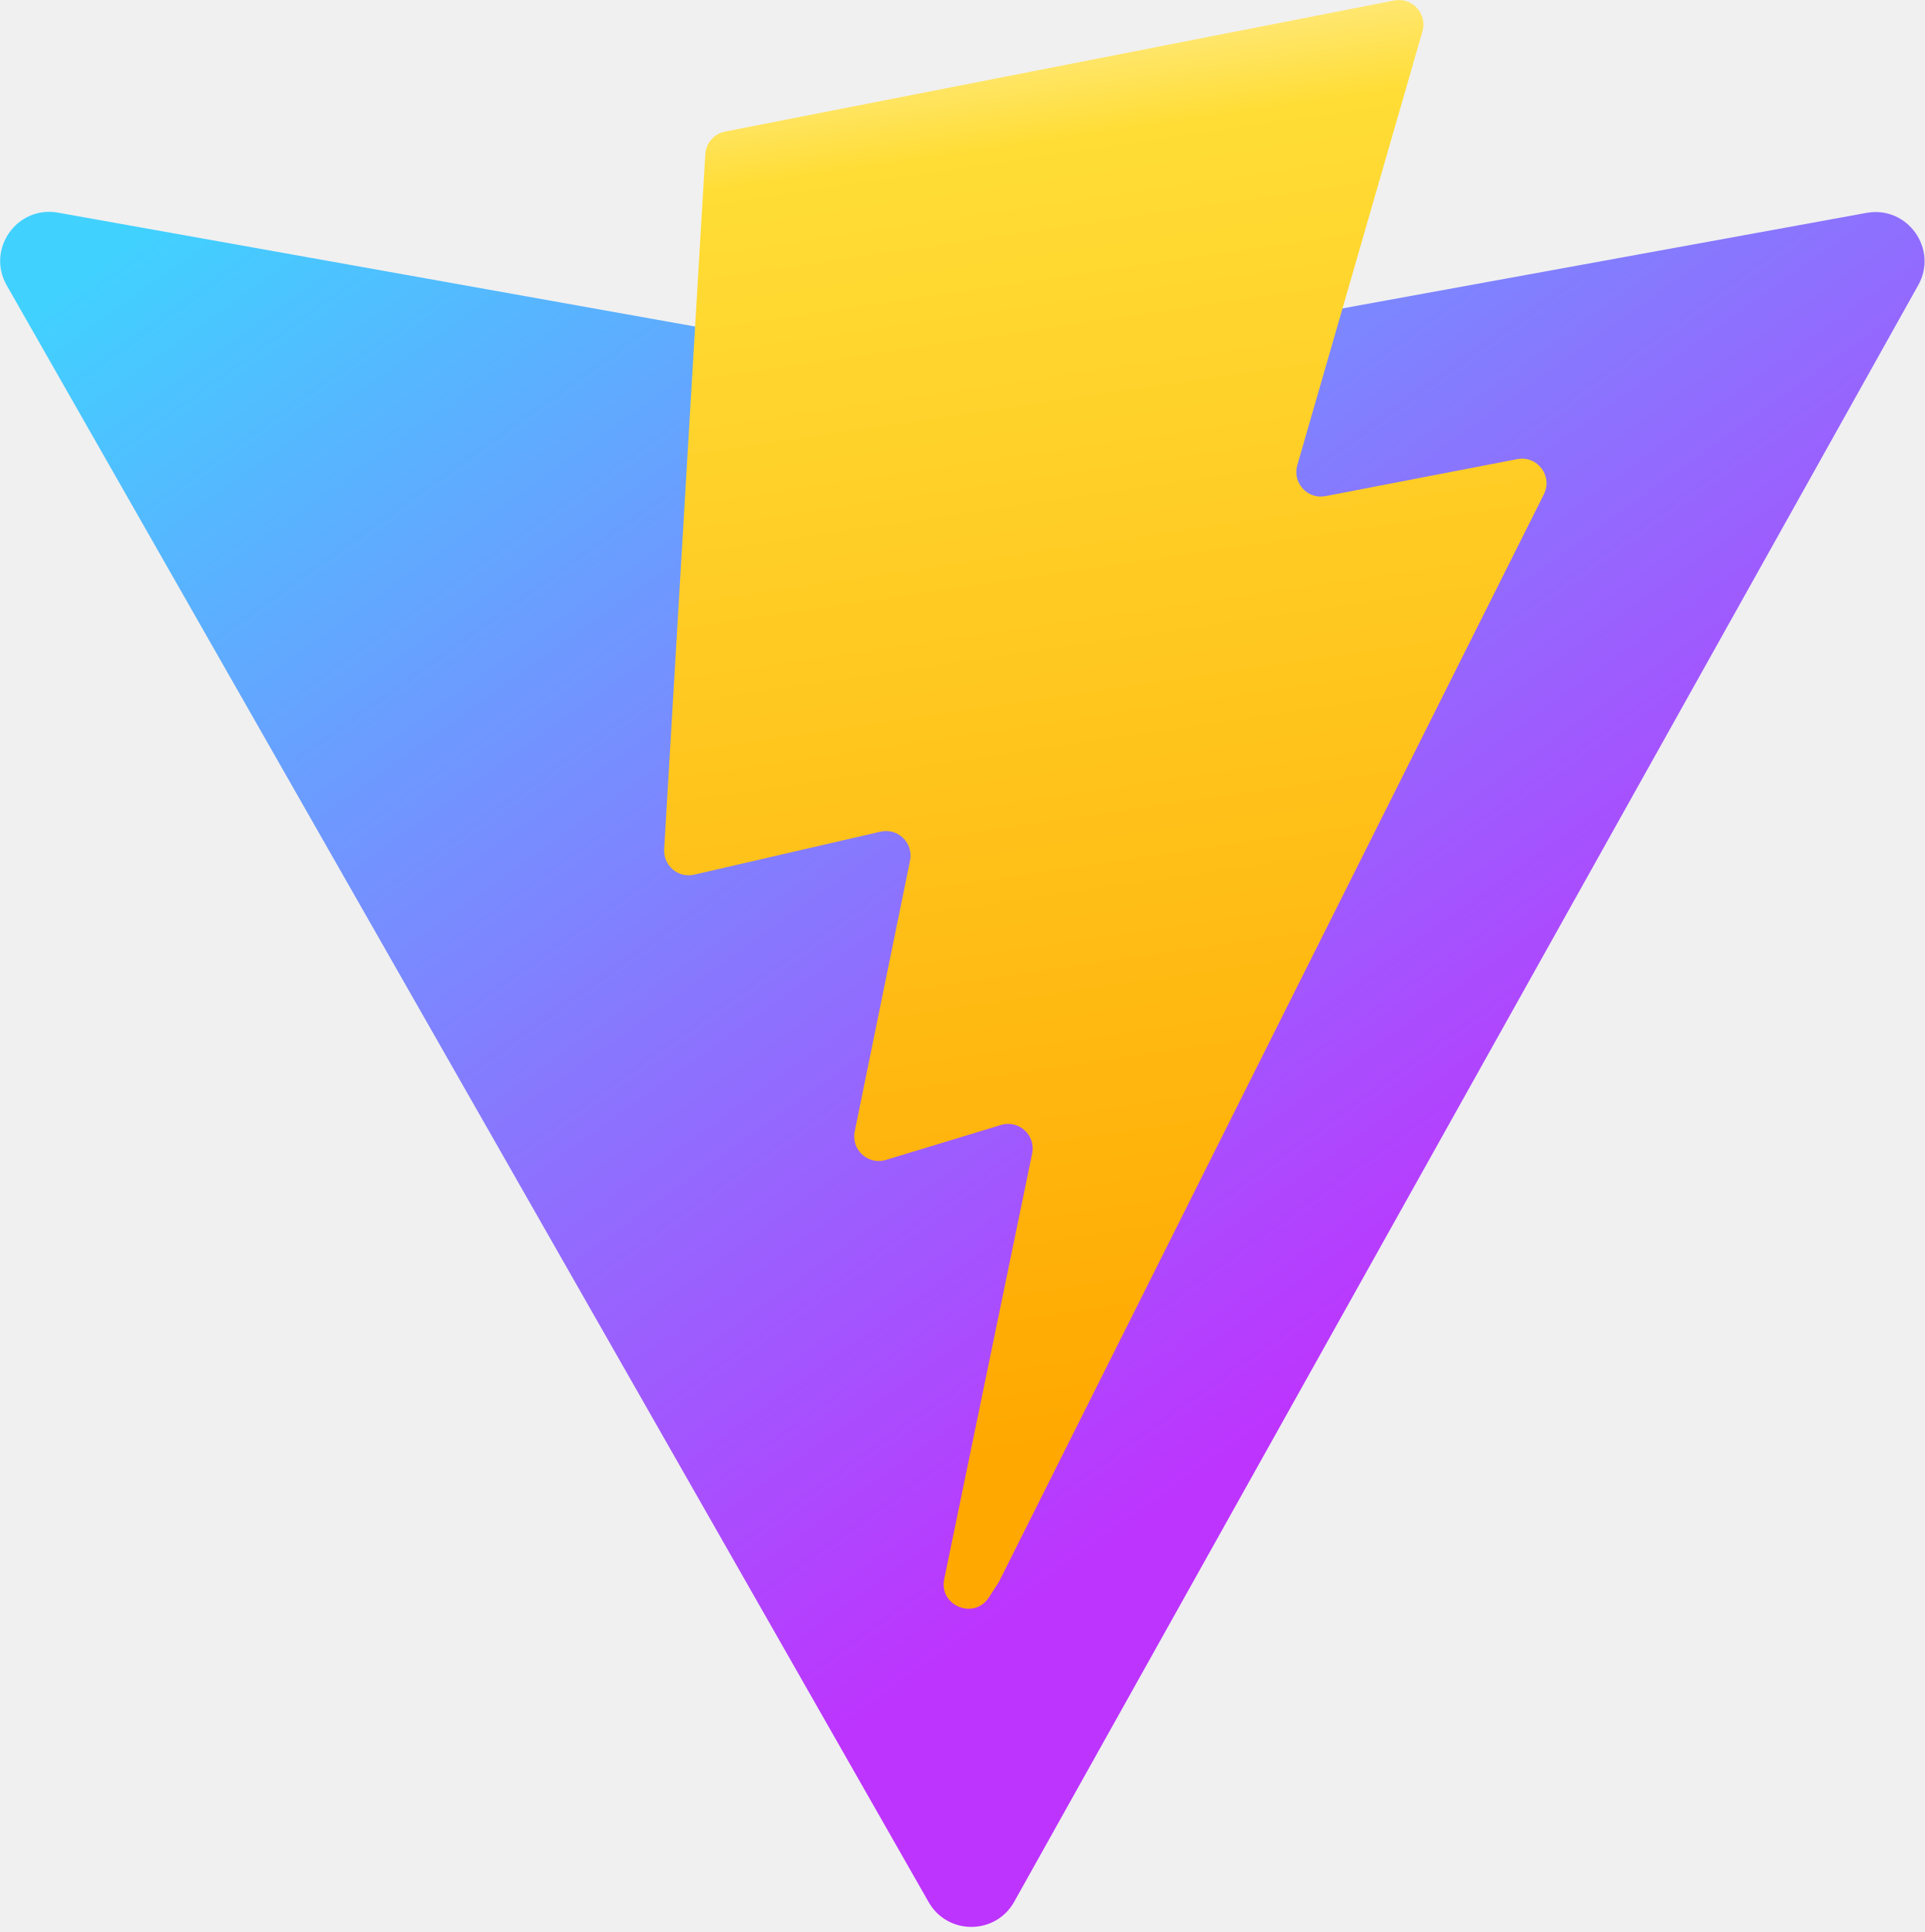
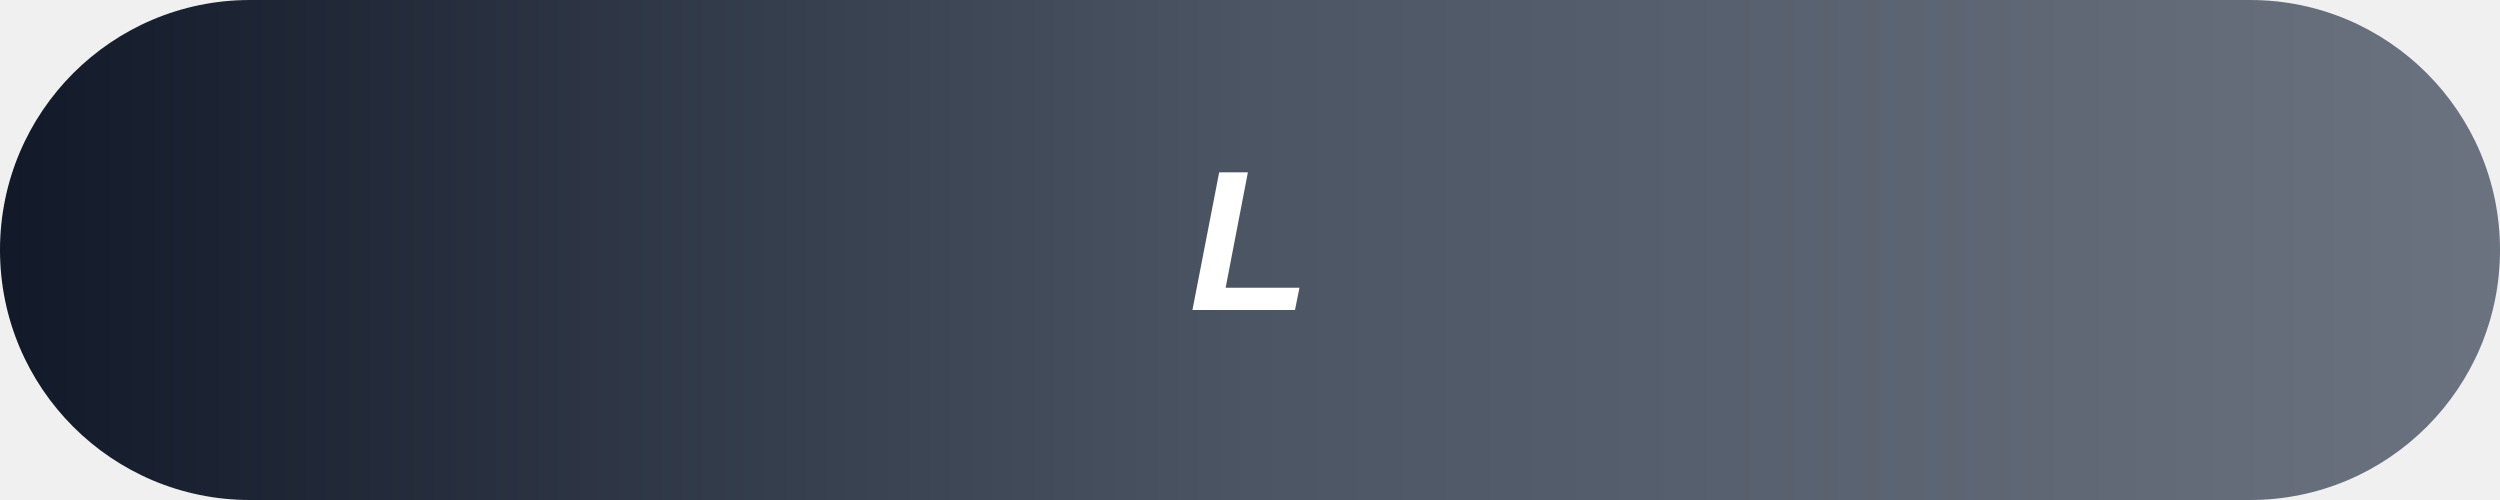
- <svg xmlns="http://www.w3.org/2000/svg" aria-hidden="true" role="img" class="iconify iconify--logos" width="31.88" height="32" preserveAspectRatio="xMidYMid meet" viewBox="0 0 256 257">
+ <svg xmlns="http://www.w3.org/2000/svg" width="200" height="40">
  <defs>
-     <linearGradient id="IconifyId1813088fe1fbc01fb466" x1="-.828%" x2="57.636%" y1="7.652%" y2="78.411%">
-       <stop offset="0%" stop-color="#41D1FF" />
-       <stop offset="100%" stop-color="#BD34FE" />
-     </linearGradient>
-     <linearGradient id="IconifyId1813088fe1fbc01fb467" x1="43.376%" x2="50.316%" y1="2.242%" y2="89.03%">
-       <stop offset="0%" stop-color="#FFEA83" />
-       <stop offset="8.333%" stop-color="#FFDD35" />
-       <stop offset="100%" stop-color="#FFA800" />
+     <linearGradient id="gradient" x1="0%" y1="0%" x2="100%" y2="0%">
+       <stop offset="0%" style="stop-color:#111827;stop-opacity:1" />
+       <stop offset="50%" style="stop-color:#4b5563;stop-opacity:1" />
+       <stop offset="100%" style="stop-color:#6b7280;stop-opacity:1" />
    </linearGradient>
  </defs>
-   <path fill="url(#IconifyId1813088fe1fbc01fb466)" d="M255.153 37.938L134.897 252.976c-2.483 4.44-8.862 4.466-11.382.048L.875 37.958c-2.746-4.814 1.371-10.646 6.827-9.67l120.385 21.517a6.537 6.537 0 0 0 2.322-.004l117.867-21.483c5.438-.991 9.574 4.796 6.877 9.62Z" />
-   <path fill="url(#IconifyId1813088fe1fbc01fb467)" d="M185.432.063L96.44 17.501a3.268 3.268 0 0 0-2.634 3.014l-5.474 92.456a3.268 3.268 0 0 0 3.997 3.378l24.777-5.718c2.318-.535 4.413 1.507 3.936 3.838l-7.361 36.047c-.495 2.426 1.782 4.5 4.151 3.78l15.304-4.649c2.372-.72 4.652 1.36 4.15 3.788l-11.698 56.621c-.732 3.542 3.979 5.473 5.943 2.437l1.313-2.028l72.516-144.72c1.215-2.423-.88-5.186-3.54-4.672l-25.505 4.922c-2.396.462-4.435-1.77-3.759-4.114l16.646-57.705c.677-2.35-1.37-4.583-3.769-4.113Z" />
+   <rect x="0" y="0" width="200" height="40" rx="20" ry="20" fill="url(#gradient)" />
+   <text x="50%" y="50%" text-anchor="middle" dy=".3em" fill="white" font-family="Arial, sans-serif" font-size="16" font-weight="bold" font-style="italic" text-transform="uppercase">
+     L
+   </text>
</svg>
